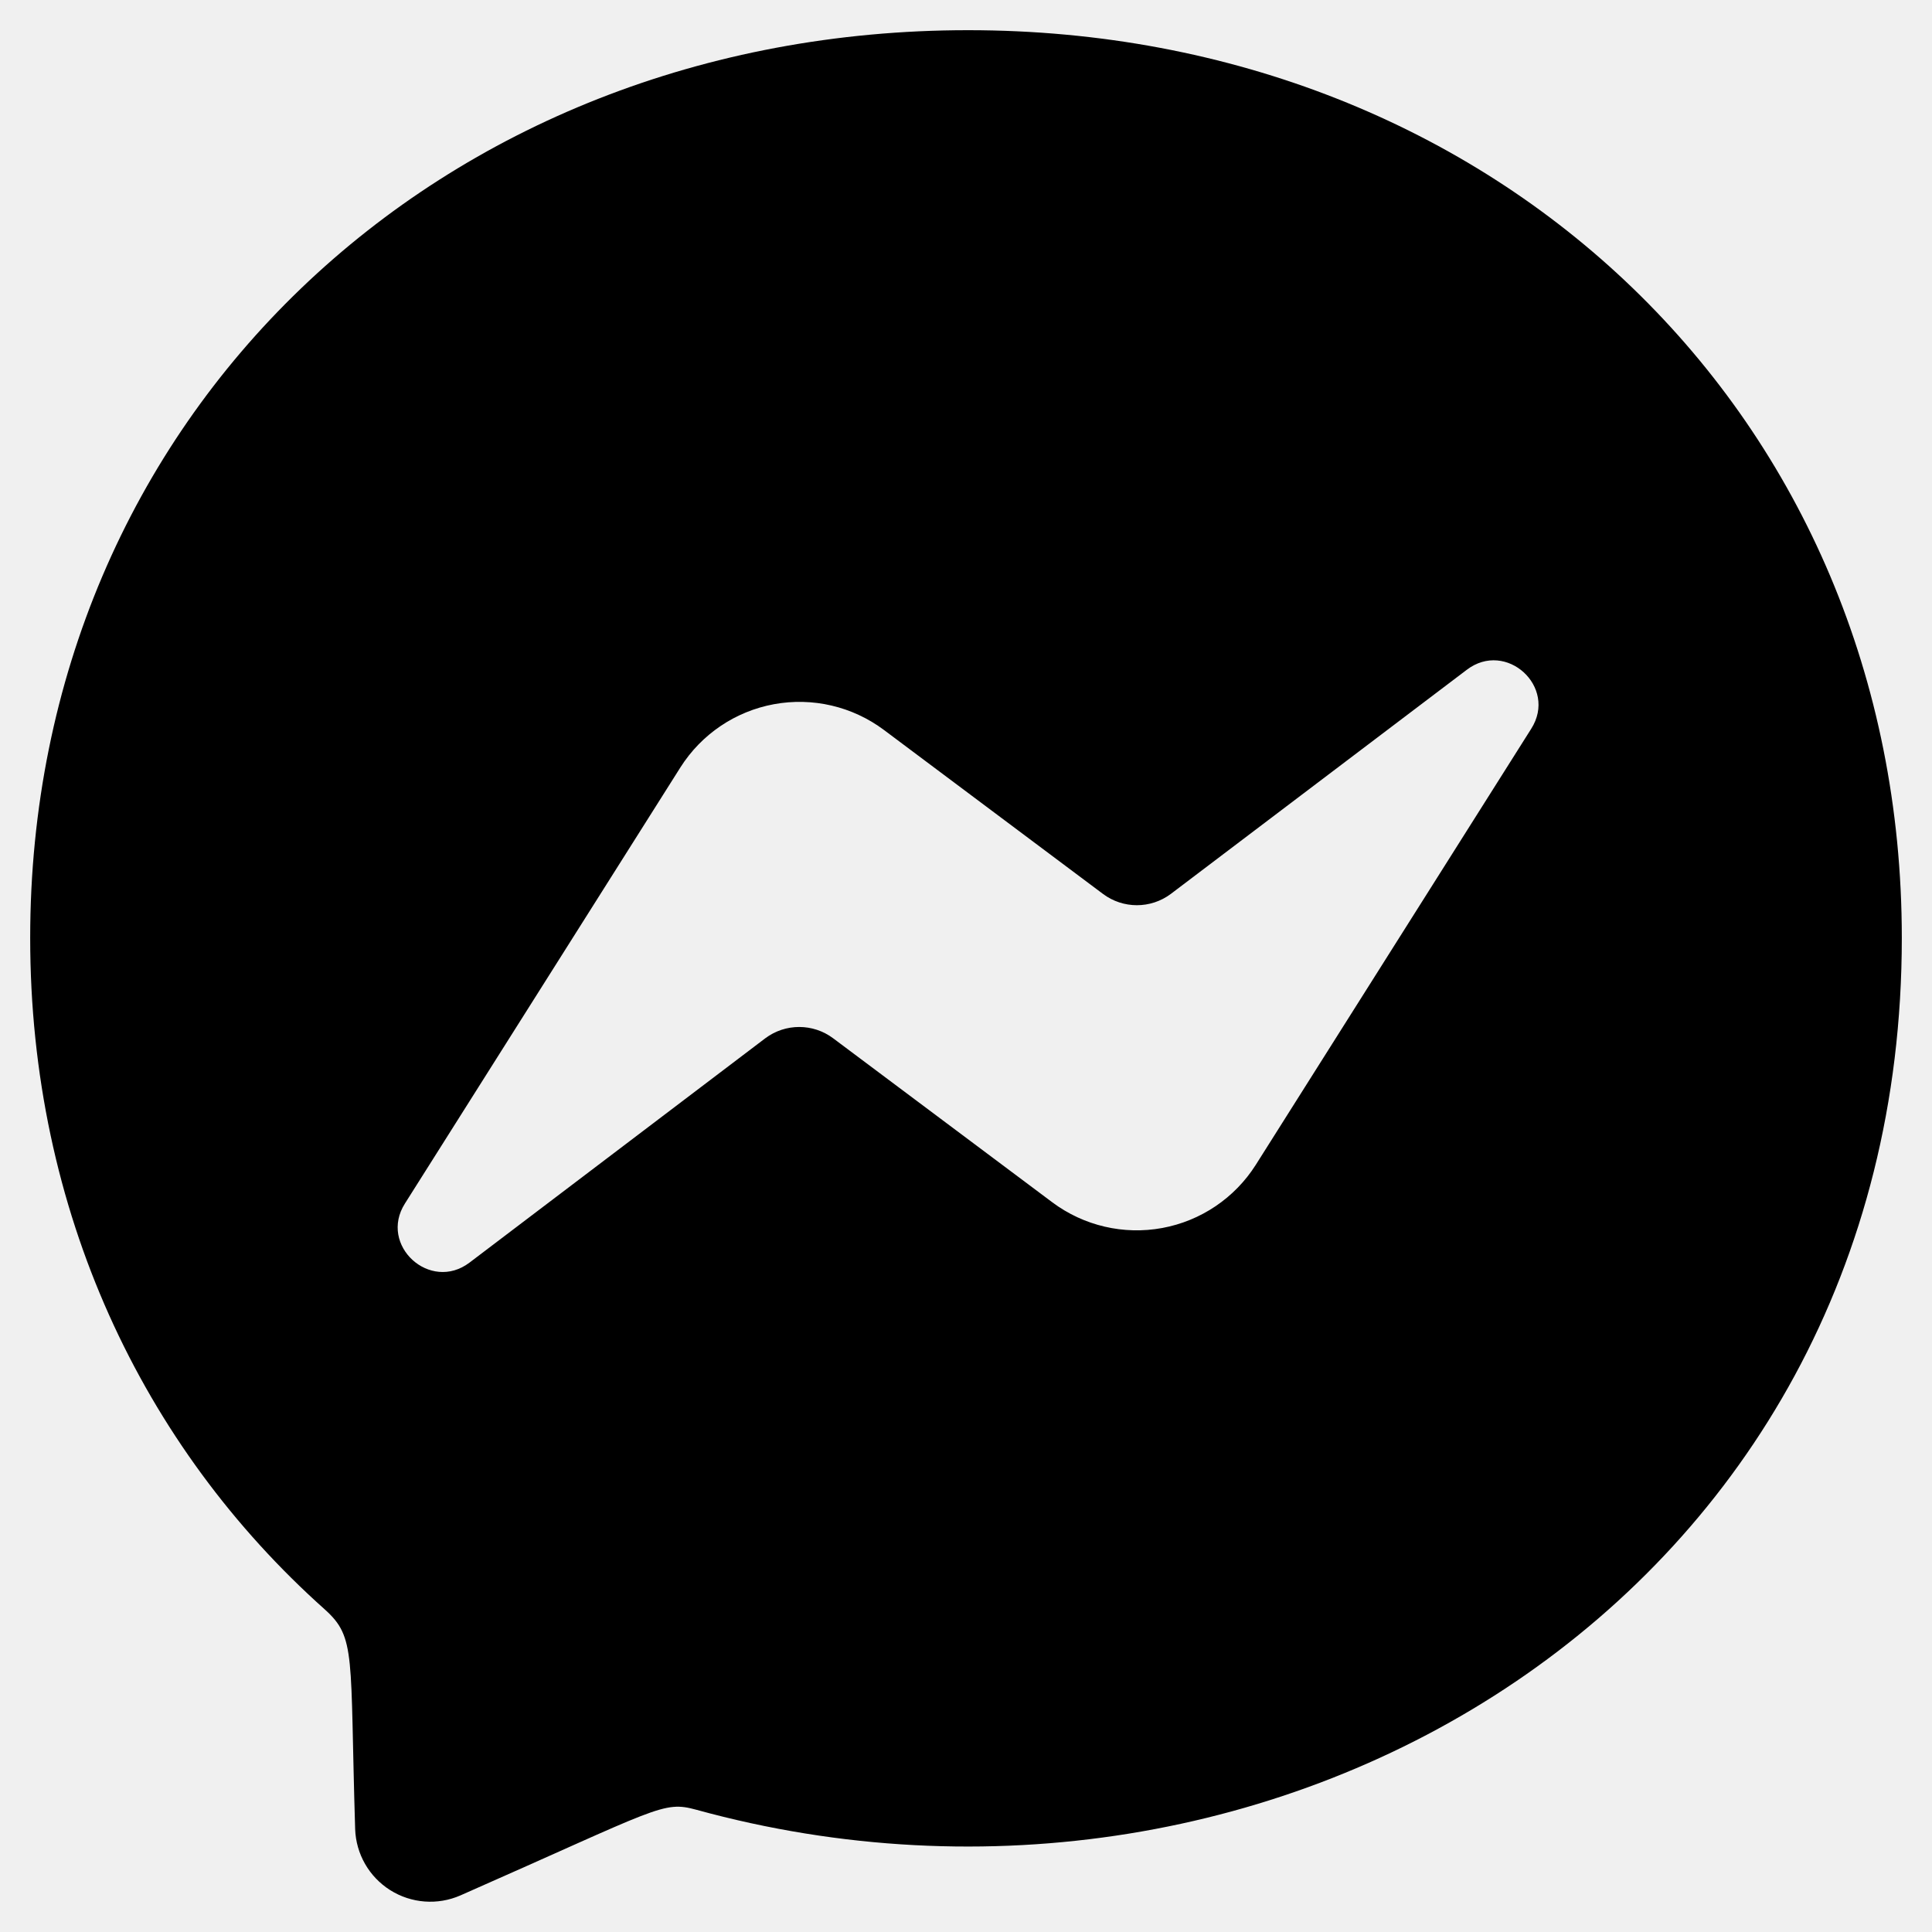
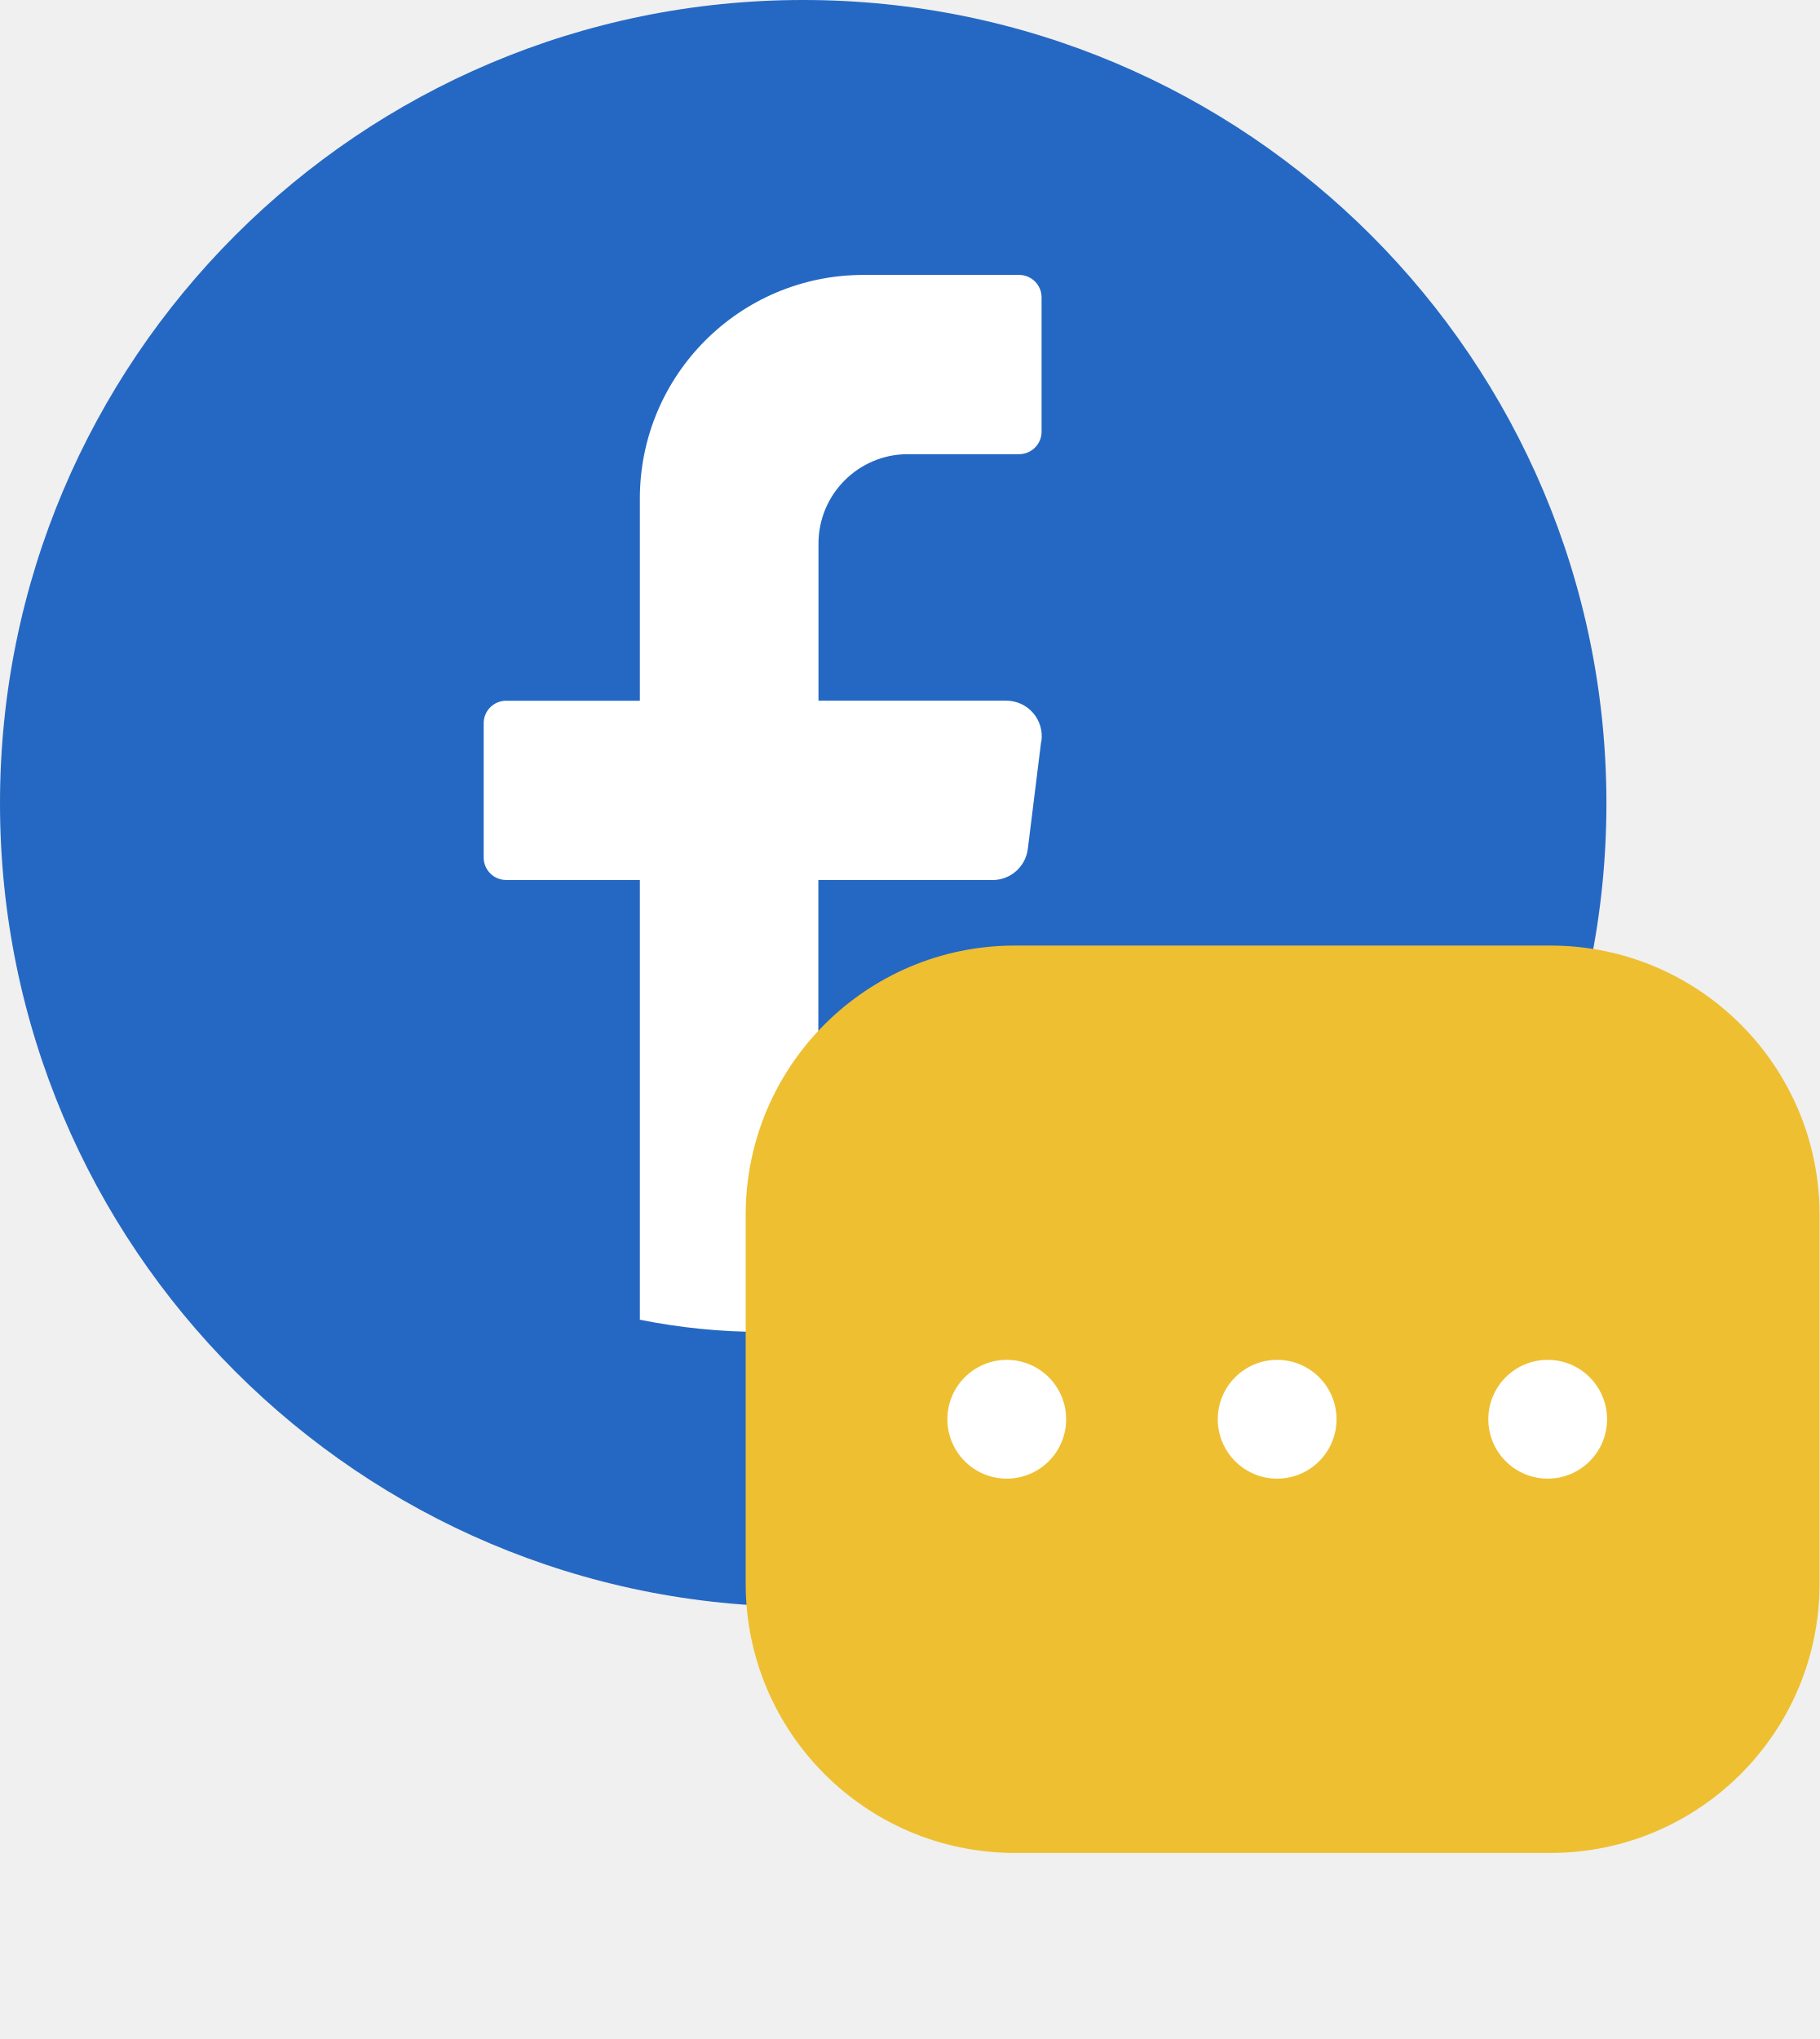
- <svg xmlns="http://www.w3.org/2000/svg" aria-hidden="true" focusable="false" data-prefix="fab" data-icon="facebook-messenger" role="img" viewBox="0 0 512 512" class="svg-inline--fa fa-facebook-messenger fa-w-16 fa-3x">
-   <path fill="currentColor" d="M256.55 8C116.52 8 8 110.34 8 248.57c0 72.3 29.71 134.78 78.07 177.94 8.35 7.51 6.63 11.86 8.05 58.23A19.92 19.92 0 0 0 122 502.31c52.91-23.3 53.59-25.14 62.56-22.7C337.85 521.8 504 423.7 504 248.57 504 110.34 396.59 8 256.55 8zm149.24 185.13l-73 115.57a37.37 37.37 0 0 1-53.91 9.93l-58.08-43.47a15 15 0 0 0-18 0l-78.37 59.44c-10.46 7.93-24.16-4.6-17.11-15.67l73-115.57a37.36 37.36 0 0 1 53.91-9.93l58.06 43.46a15 15 0 0 0 18 0l78.41-59.38c10.44-7.98 24.14 4.54 17.09 15.62z" class="" />
+ <svg xmlns="http://www.w3.org/2000/svg" width="25.618" height="28.702" viewBox="0 0 25.618 28.702">
+   <defs>
+     <clipPath id="clip-path">
+       <rect id="Rectangle_457" data-name="Rectangle 457" width="22.618" height="22.618" fill="none" />
+     </clipPath>
+     <clipPath id="clip-path-2">
+       <rect id="Rectangle_536" data-name="Rectangle 536" width="15.118" height="15.393" transform="translate(0 0)" fill="none" />
+     </clipPath>
+   </defs>
+   <g id="Group_5068" data-name="Group 5068" transform="translate(1357.5 -1280.236)">
+     <g id="Group_5061" data-name="Group 5061" transform="translate(-1357.5 1280.236)">
+       <g id="Group_3685" data-name="Group 3685" clip-path="url(#clip-path)">
+         <ellipse id="Ellipse_151" data-name="Ellipse 151" cx="11.309" cy="11.309" rx="11.309" ry="11.309" transform="translate(0)" fill="#2568c3" />
+         <path id="Path_4849" data-name="Path 4849" d="M127.47,74.545l-.188,1.513a.5.5,0,0,1-.5.443h-2.45v6.326q-.388.035-.785.035a8.745,8.745,0,0,1-1.728-.172V76.5h-1.885a.316.316,0,0,1-.314-.315V74.292a.316.316,0,0,1,.314-.315h1.885V71.138a3.148,3.148,0,0,1,3.142-3.155h2.2a.316.316,0,0,1,.314.315v1.893a.316.316,0,0,1-.314.315h-1.571a1.259,1.259,0,0,0-1.256,1.262v2.208h2.639a.5.5,0,0,1,.5.568" transform="translate(-112.81 -64.113)" fill="#fff" />
+       </g>
+     </g>
+     <g id="Group_5065" data-name="Group 5065" transform="translate(-1347 1293.546)">
+       <g id="Group_5064" data-name="Group 5064" transform="translate(0 0)" clip-path="url(#clip-path-2)">
+         <path id="Path_5328" data-name="Path 5328" d="M11.34,0H3.78A3.791,3.791,0,0,0,0,3.78V8.993a3.791,3.791,0,0,0,3.779,3.78H11.34a3.791,3.791,0,0,0,3.78-3.78V3.78A3.791,3.791,0,0,0,11.34,0" transform="translate(-0.001 0)" fill="#eebf31" />
+         <path id="Path_5329" data-name="Path 5329" d="M24.5,47.8a.836.836,0,1,1-.836-.836.836.836,0,0,1,.836.836" transform="translate(-19.989 -41.132)" fill="#fff" />
+         <path id="Path_5330" data-name="Path 5330" d="M55.171,47.8a.836.836,0,1,1-.836-.836.836.836,0,0,1,.836.836" transform="translate(-46.853 -41.132)" fill="#fff" />
+         <path id="Path_5331" data-name="Path 5331" d="M85.846,47.8a.836.836,0,1,1-.836-.836.836.836,0,0,1,.836.836" transform="translate(-73.719 -41.132)" fill="#fff" />
+       </g>
+     </g>
+   </g>
</svg>
